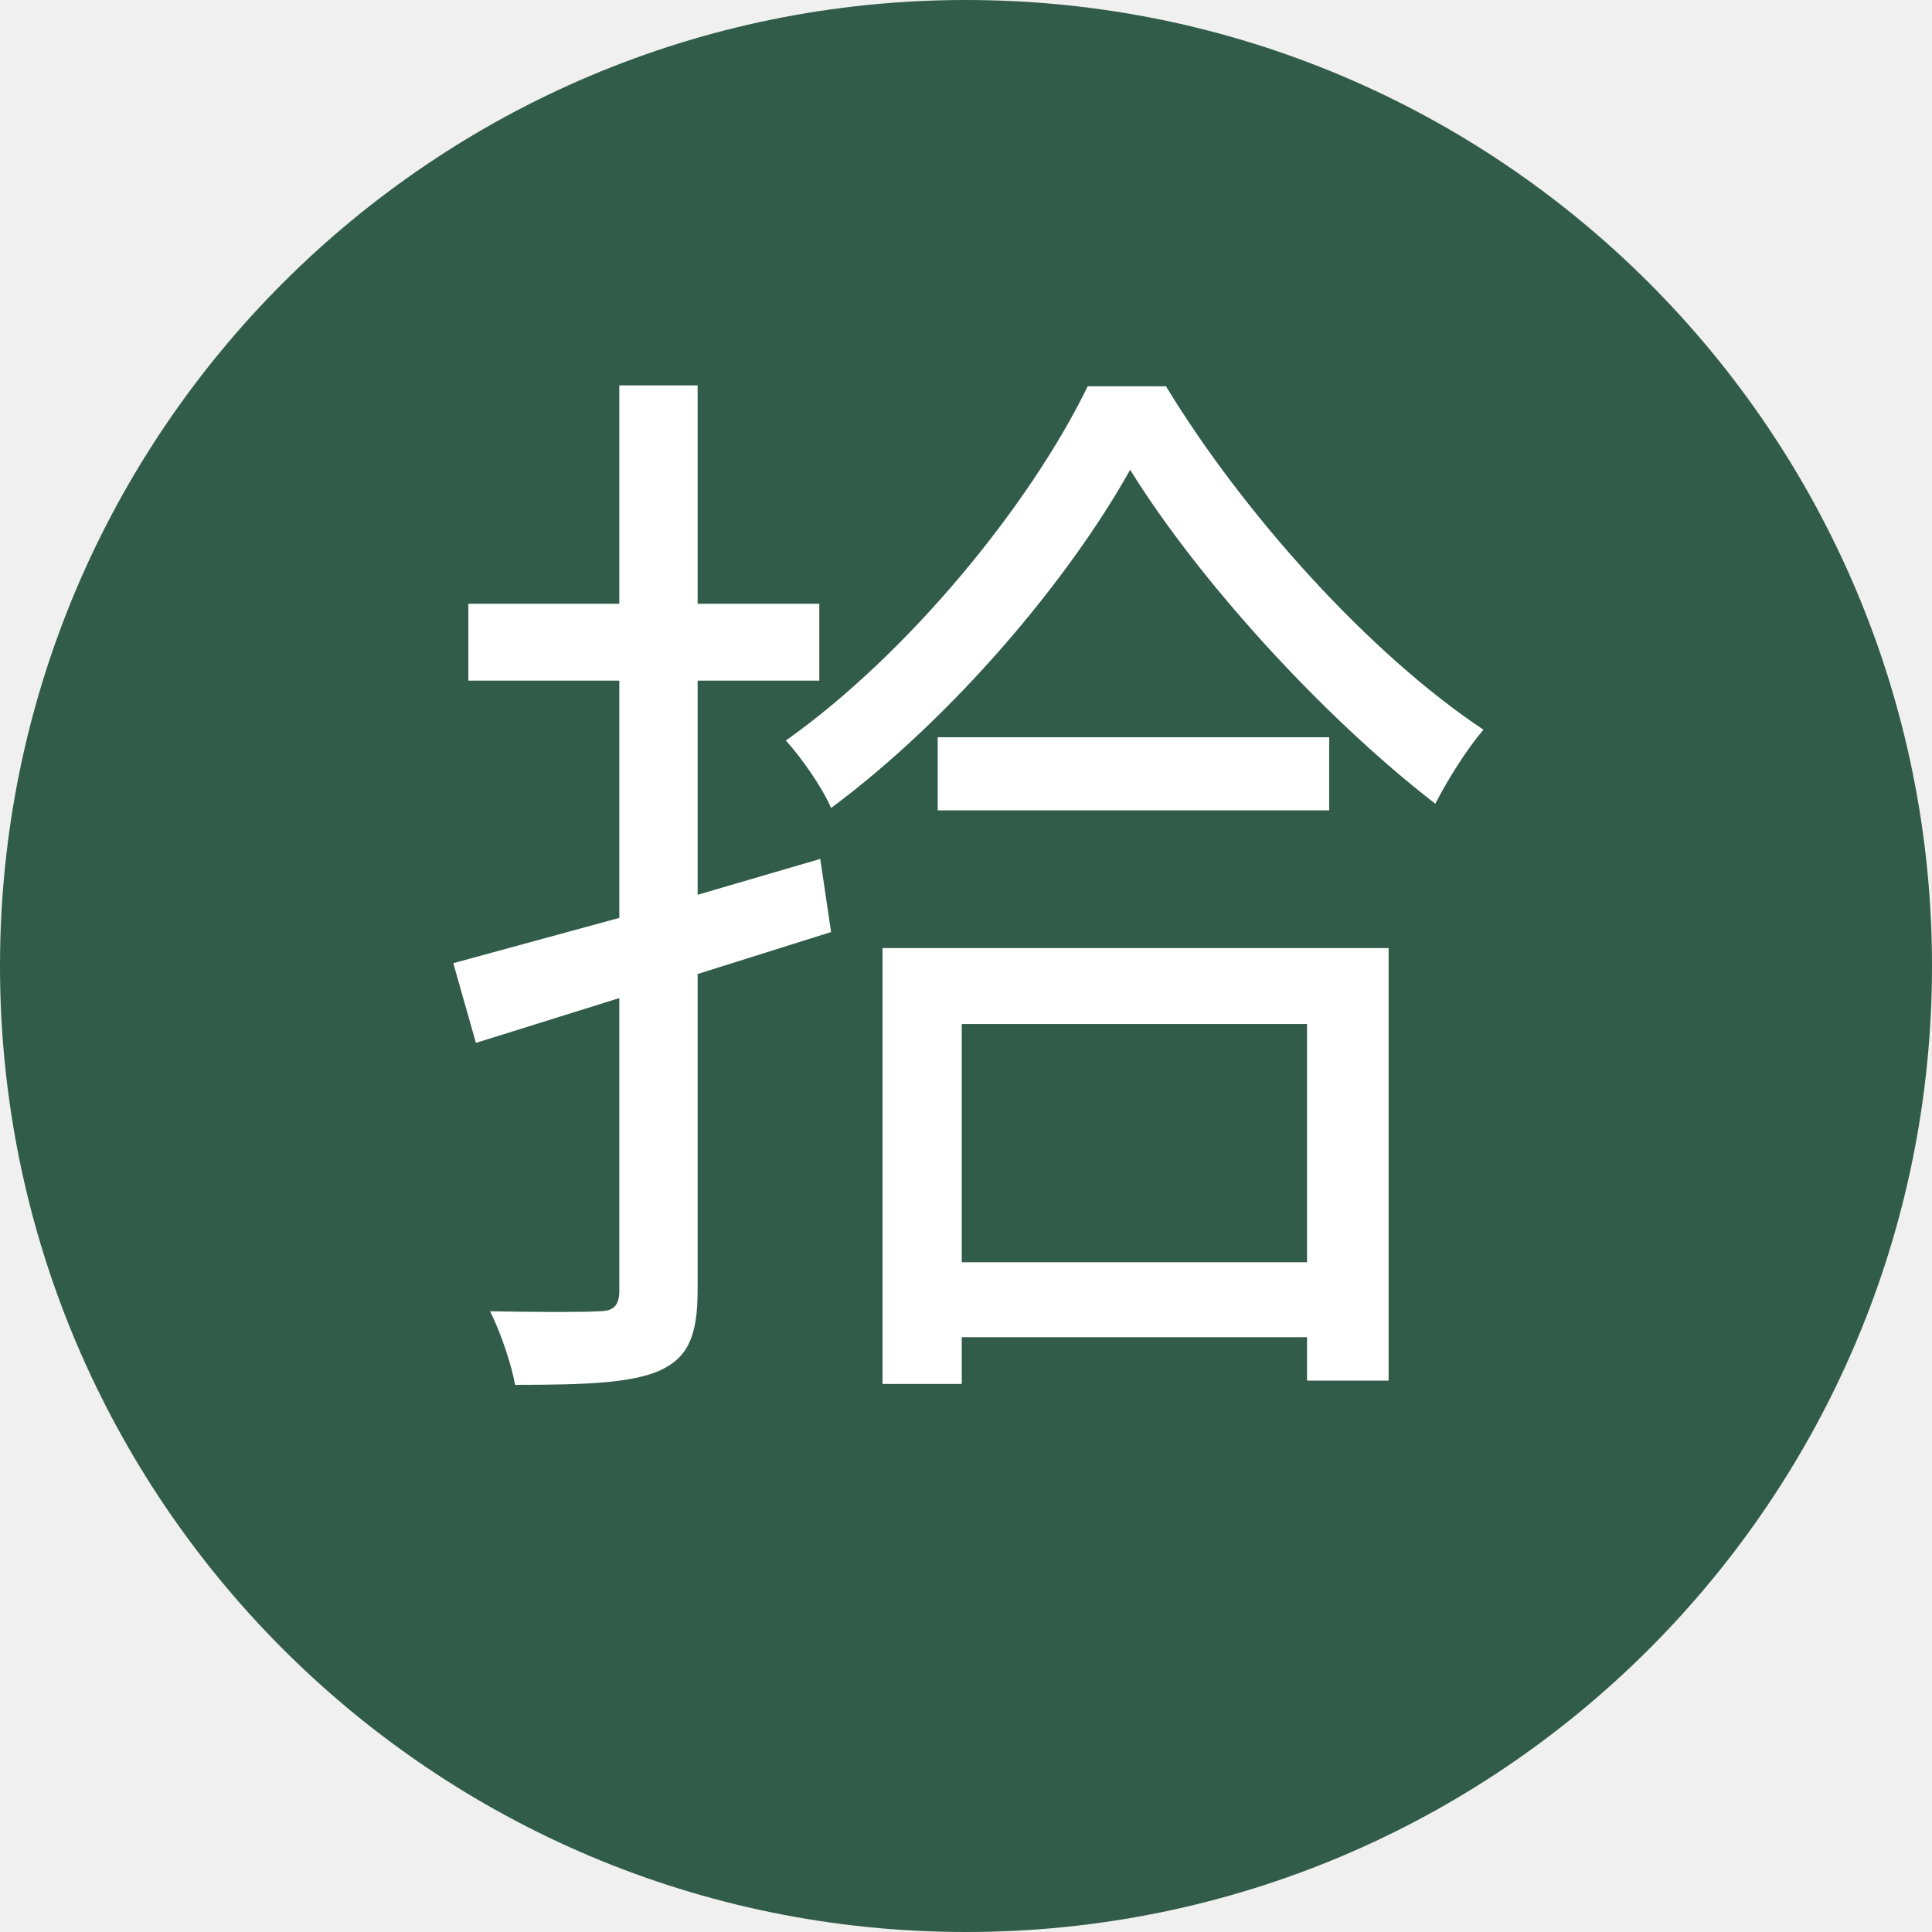
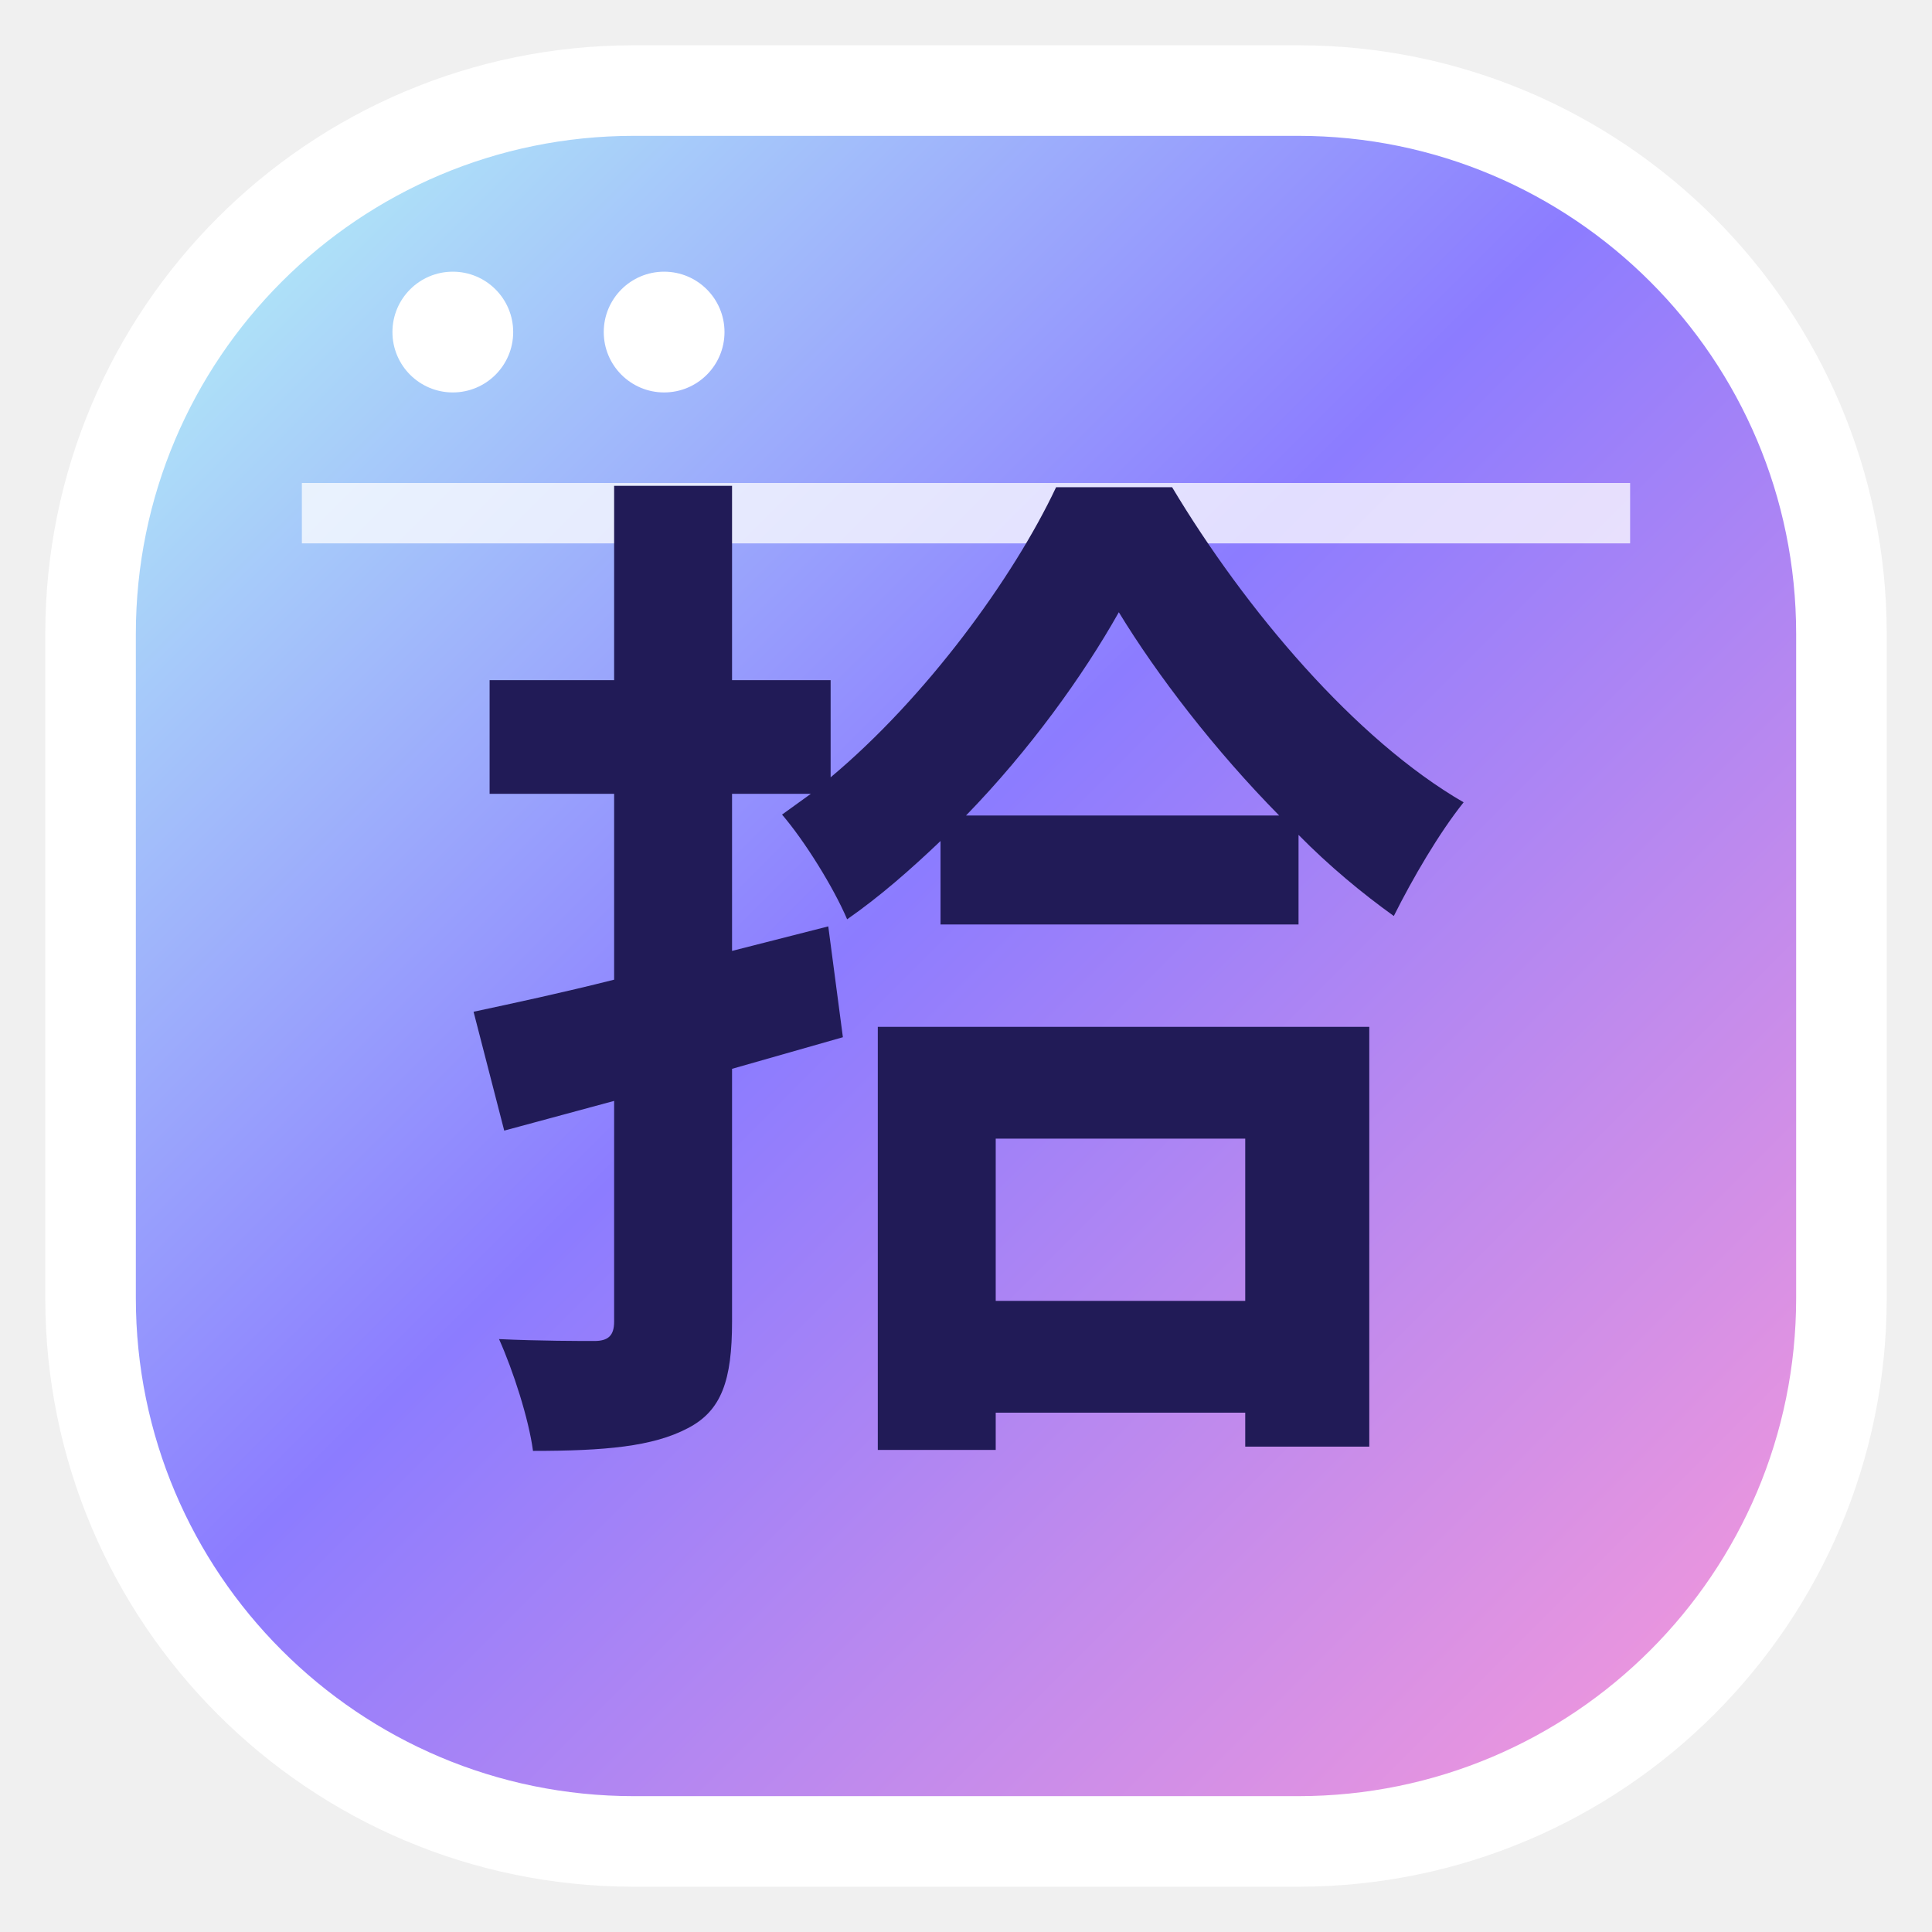
<svg xmlns="http://www.w3.org/2000/svg" viewBox="0 0 64 64">
-   <rect width="64" height="64" rx="32" fill="#315c49" />
-   <text x="32" y="43" text-anchor="middle" fill="#fff" font-size="36" font-family="serif">拾</text>
+   <defs>
+     <linearGradient id="g" x2="1" y2="1">
+       <stop stop-color="#b8fff6" />
+       <stop offset=".46" stop-color="#8c7cff" />
+       <stop offset="1" stop-color="#ff9bd7" />
+     </linearGradient>
+   </defs>
+   <rect x="3" y="3" width="58" height="58" rx="18" fill="url(#g)" stroke="#fff" stroke-width="3" />
+   <path d="M10 17h44" stroke="#fff" stroke-opacity=".75" stroke-width="2" />
+   <circle cx="15" cy="11" r="2" fill="#fff" />
+   <circle cx="22" cy="11" r="2" fill="#fff" />
+   <text x="32" y="45" text-anchor="middle" fill="#211b57" font-size="34" font-family="serif" font-weight="bold">拾</text>
</svg>
